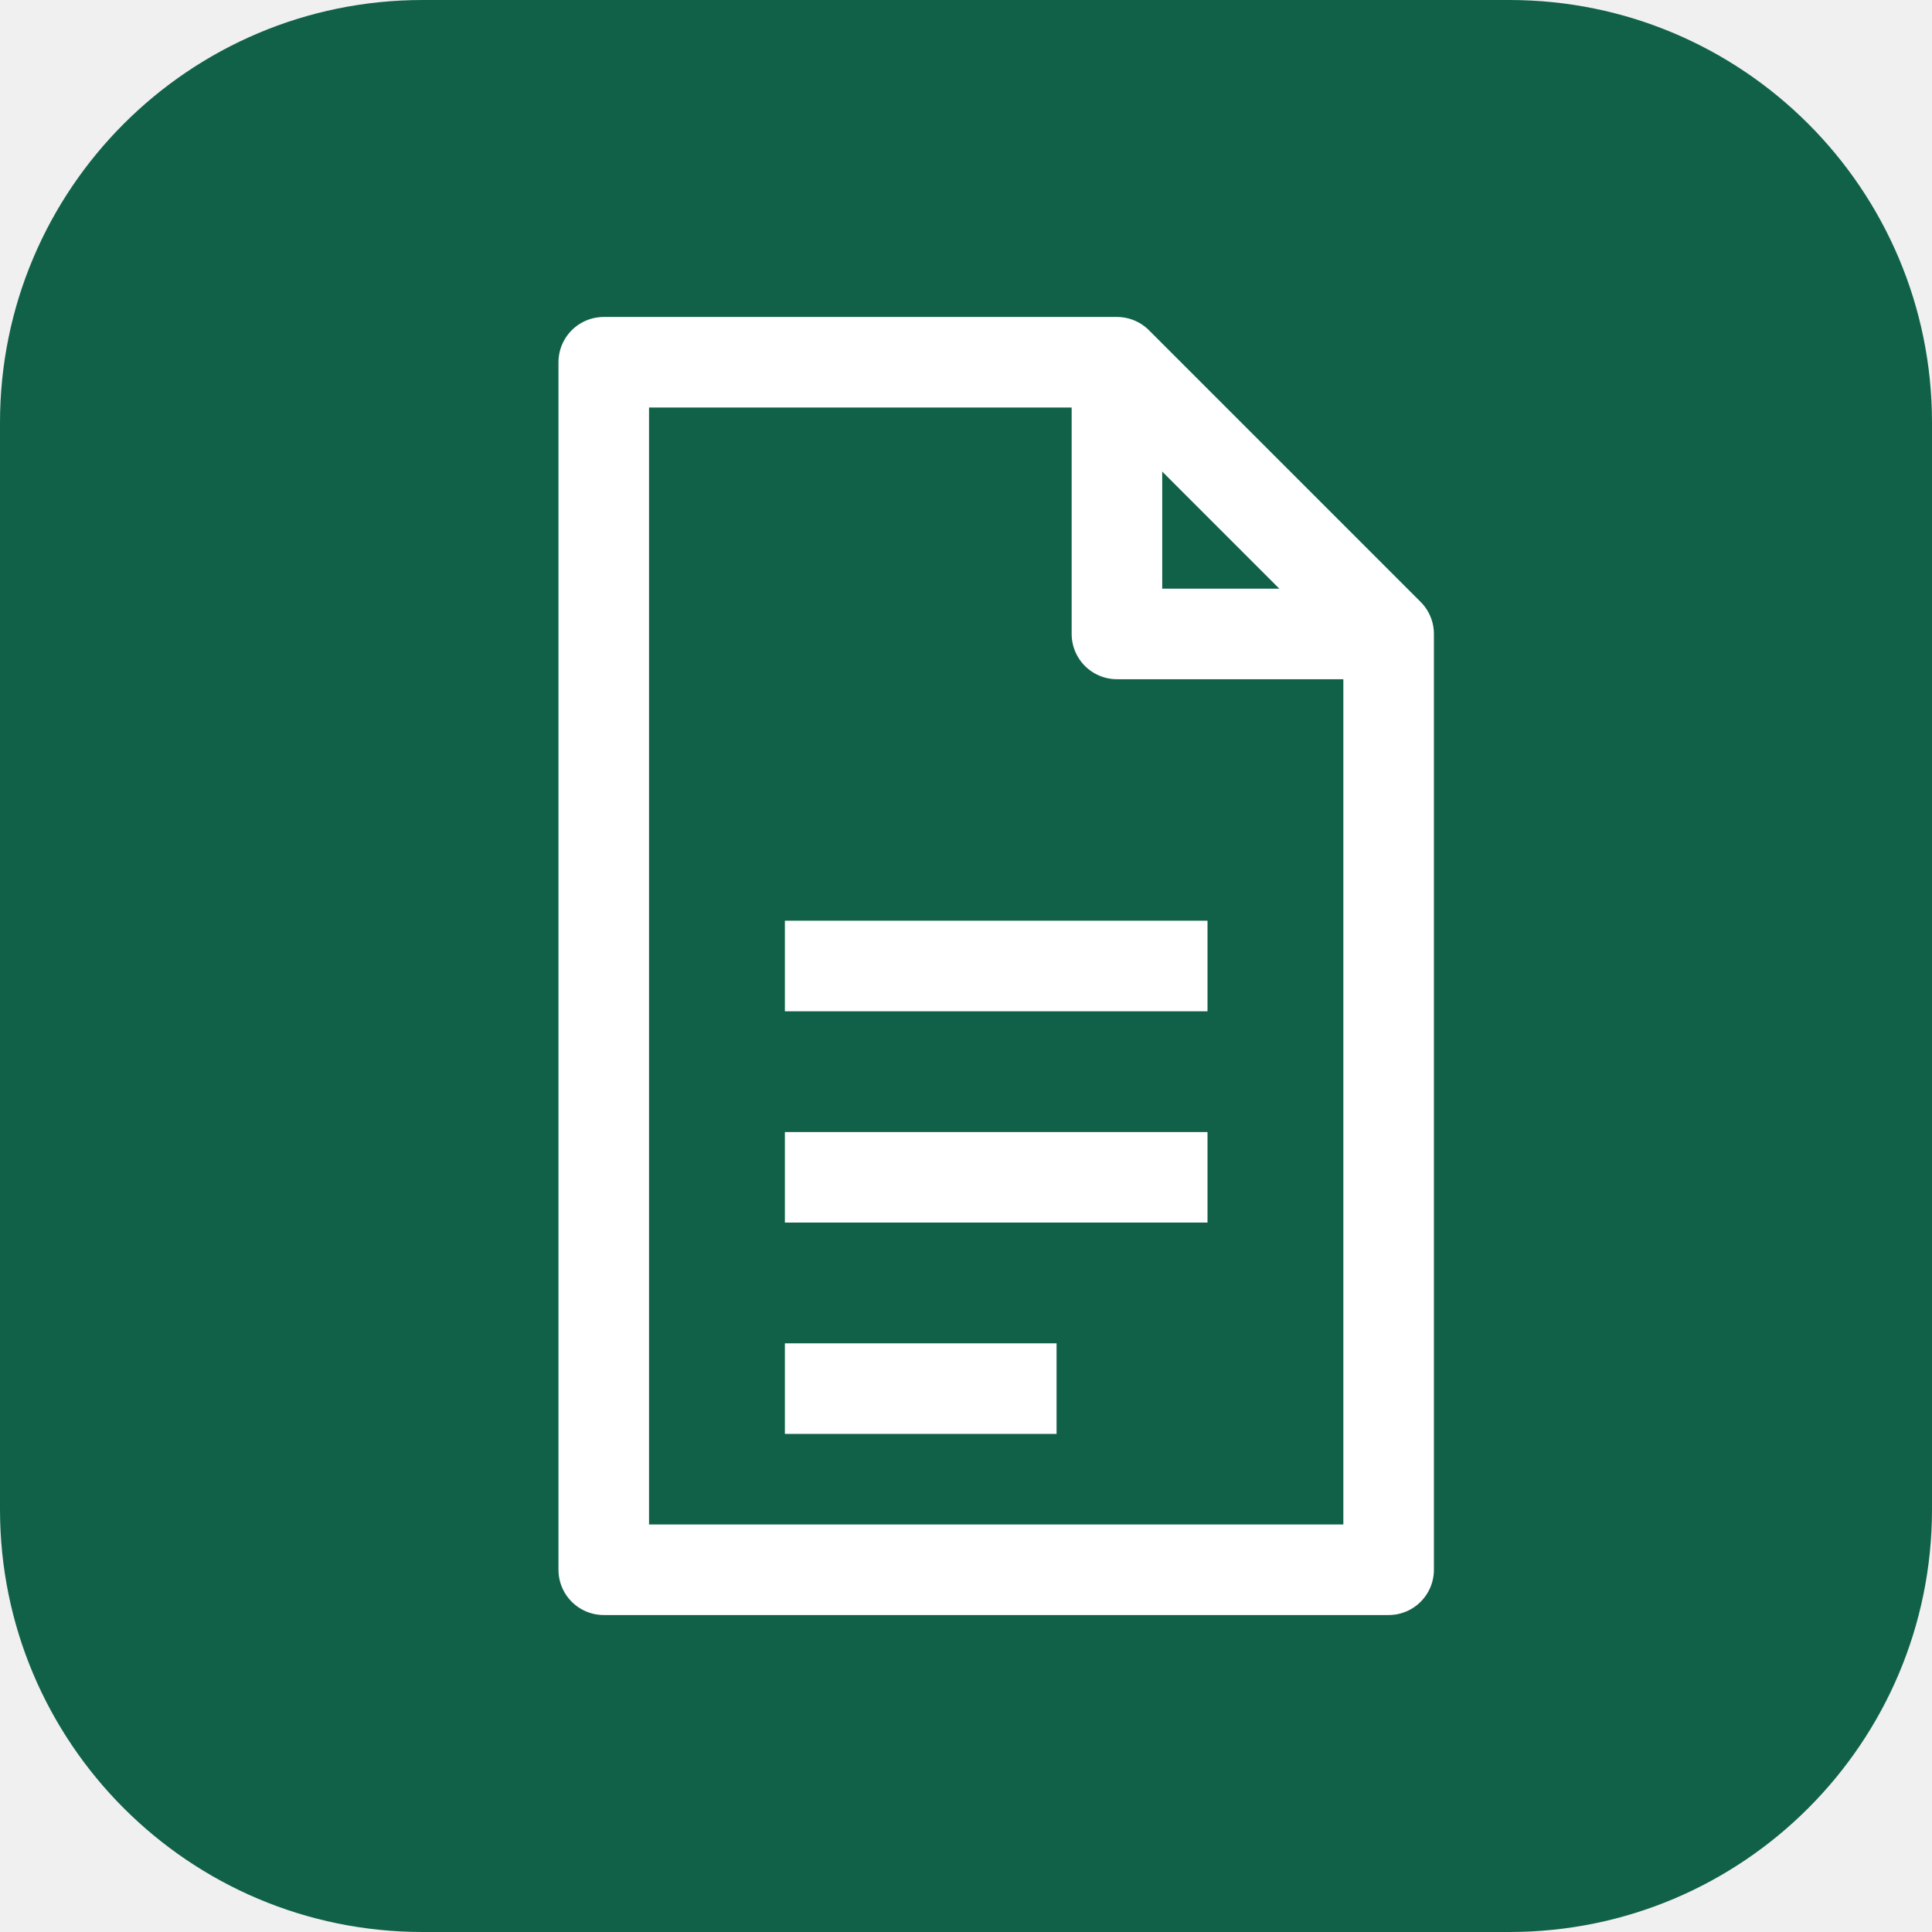
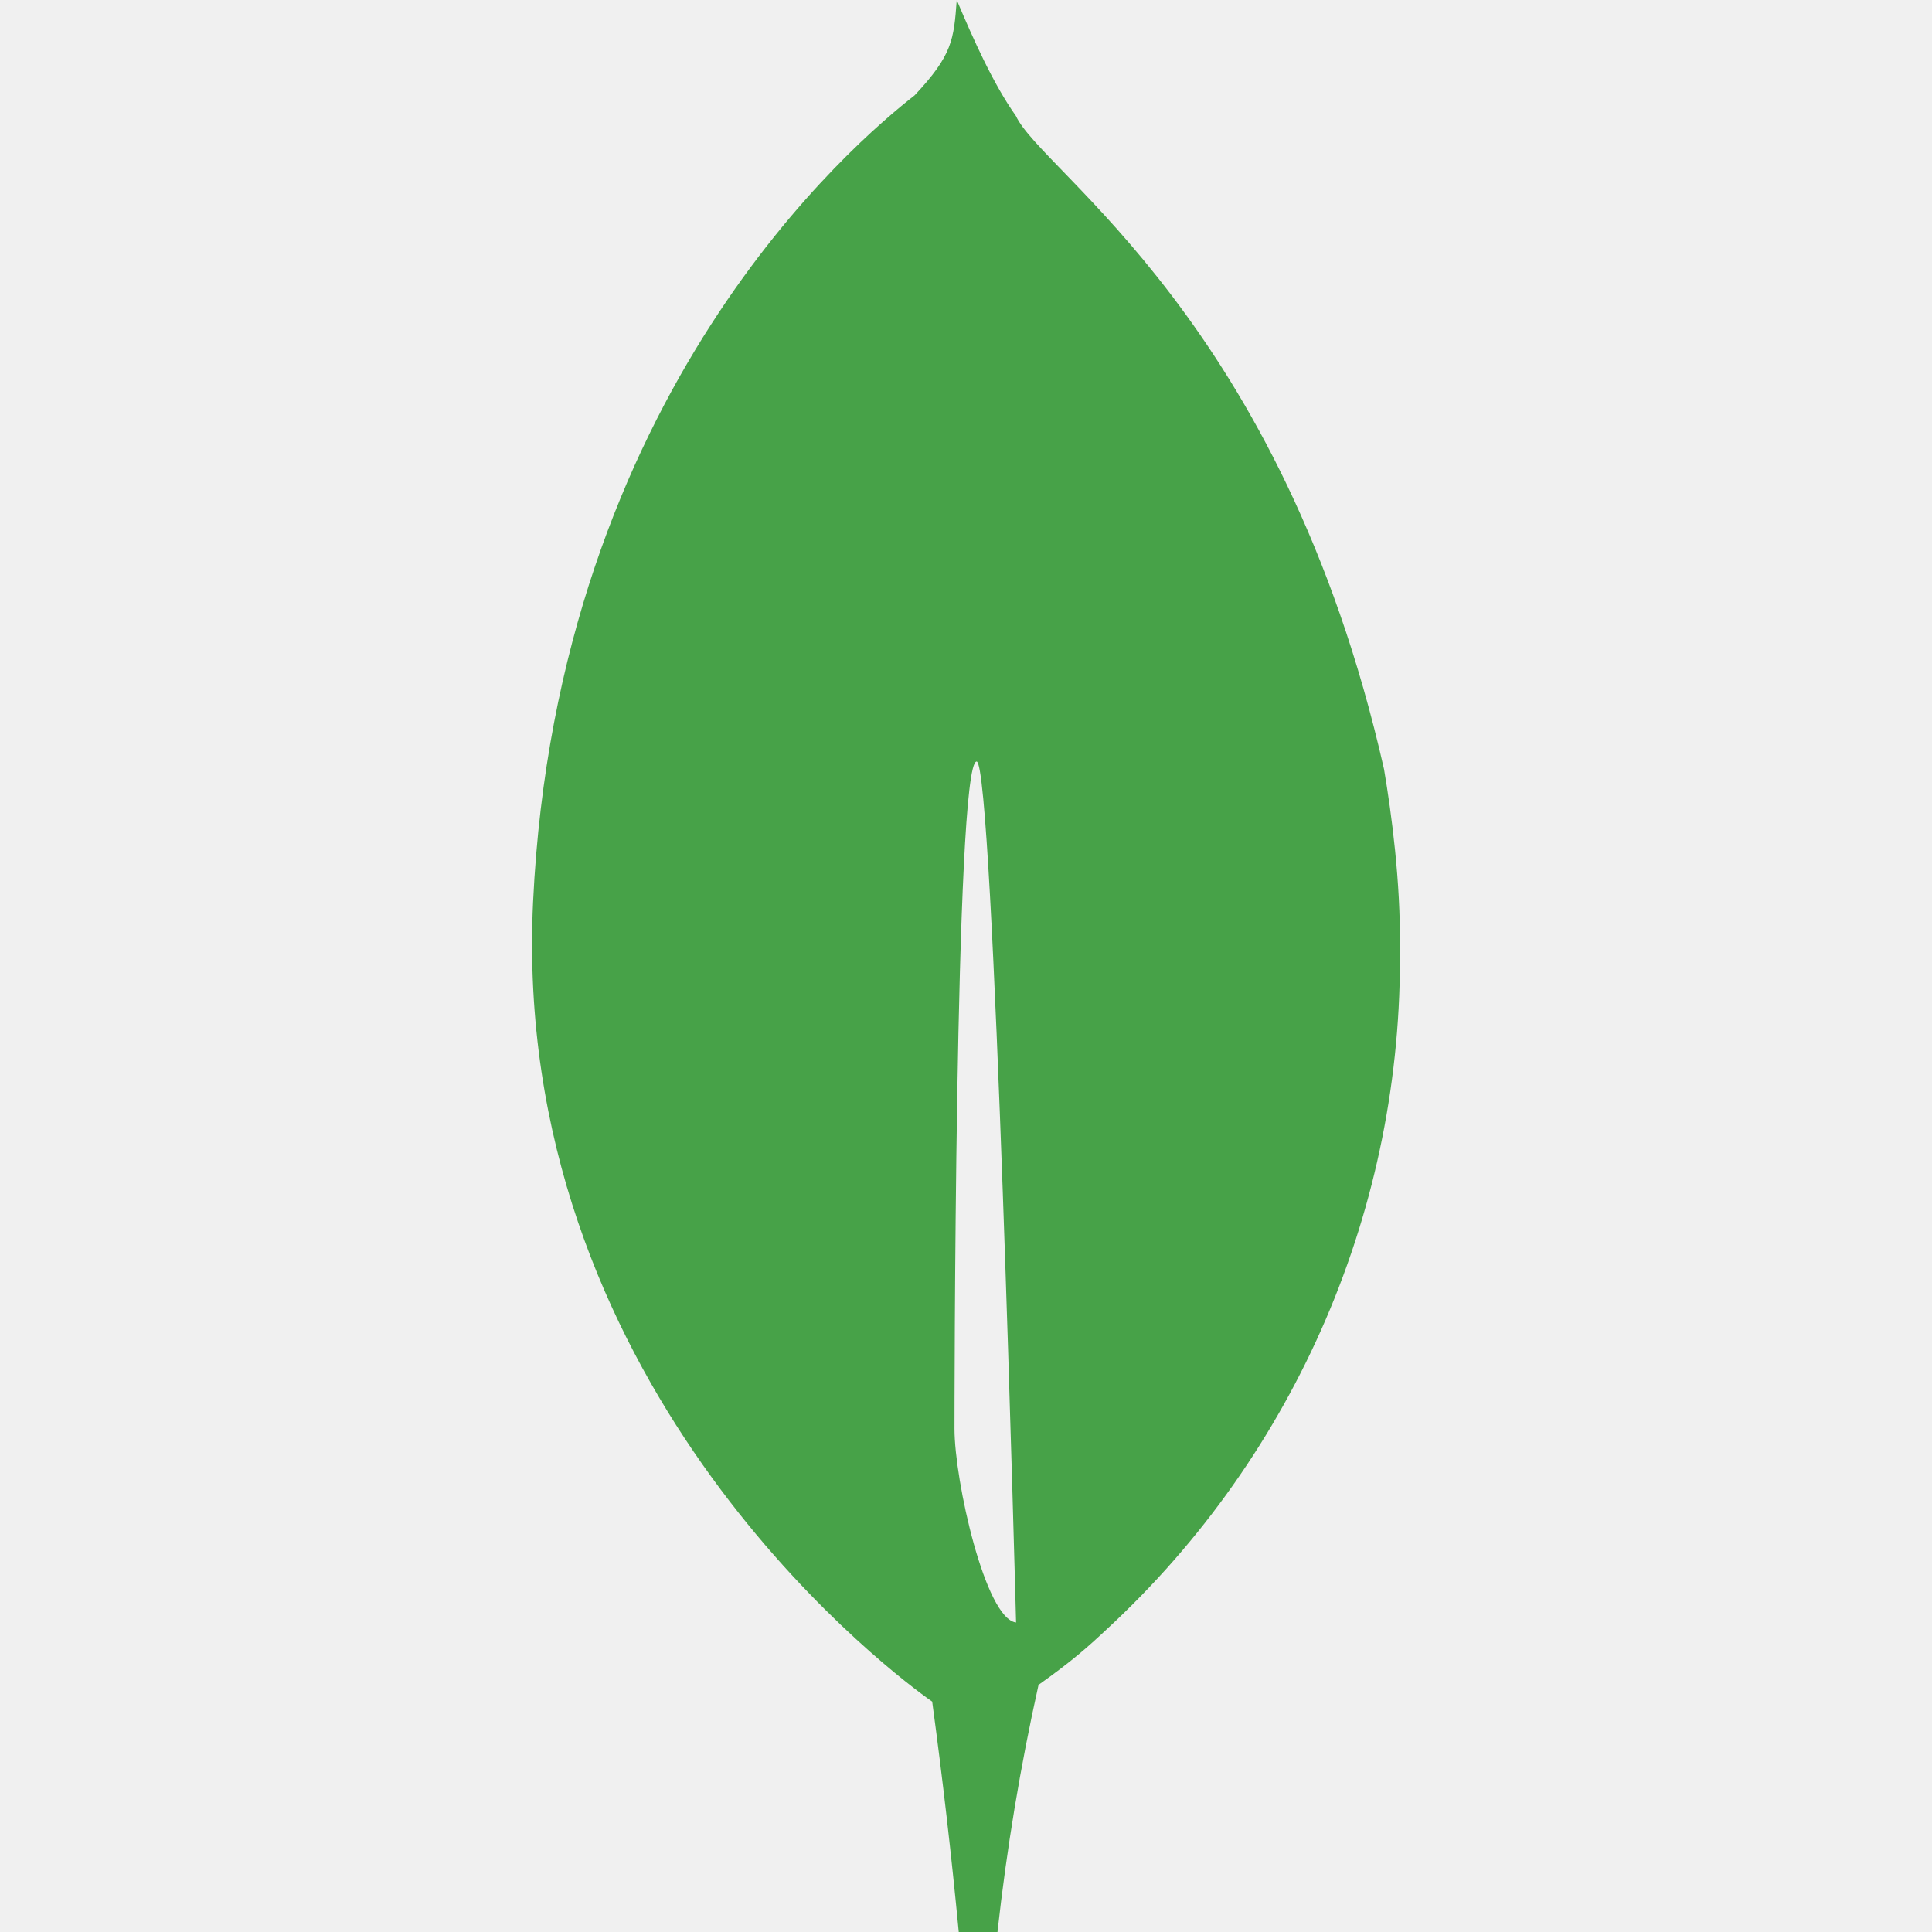
- <svg xmlns="http://www.w3.org/2000/svg" viewBox="0 0 64 64" role="img" aria-label="MongoDB">
-   <rect width="64" height="64" rx="14" fill="#116149" />
-   <g fill="none" stroke="#ffffff" stroke-width="3" stroke-linejoin="round">
-     <path d="M20 12h17l9 9v31H20z" />
-     <path d="M37 12v9h9" />
-     <path d="M26 32h14M26 39h14M26 46h9" />
-   </g>
+ <svg xmlns="http://www.w3.org/2000/svg" fill="#47A248" role="img" viewBox="0 0 24 24">
+   <path d="M17.193 9.555c-1.264-5.58-4.252-7.414-4.573-8.115-.28-.394-.53-.954-.735-1.44-.036.495-.055.685-.523 1.184-.723.566-4.438 3.682-4.74 10.02-.282 5.912 4.27 9.435 4.888 9.884l.07.05A73.49 73.49 0 0111.91 24h.481c.114-1.032.284-2.056.51-3.07.417-.296.604-.463.85-.693a11.342 11.342 0 003.639-8.464c.01-.814-.103-1.662-.197-2.218zm-5.336 8.195s0-8.291.275-8.29c.213 0 .49 10.695.49 10.695-.381-.045-.765-1.76-.765-2.405z" />
</svg>
